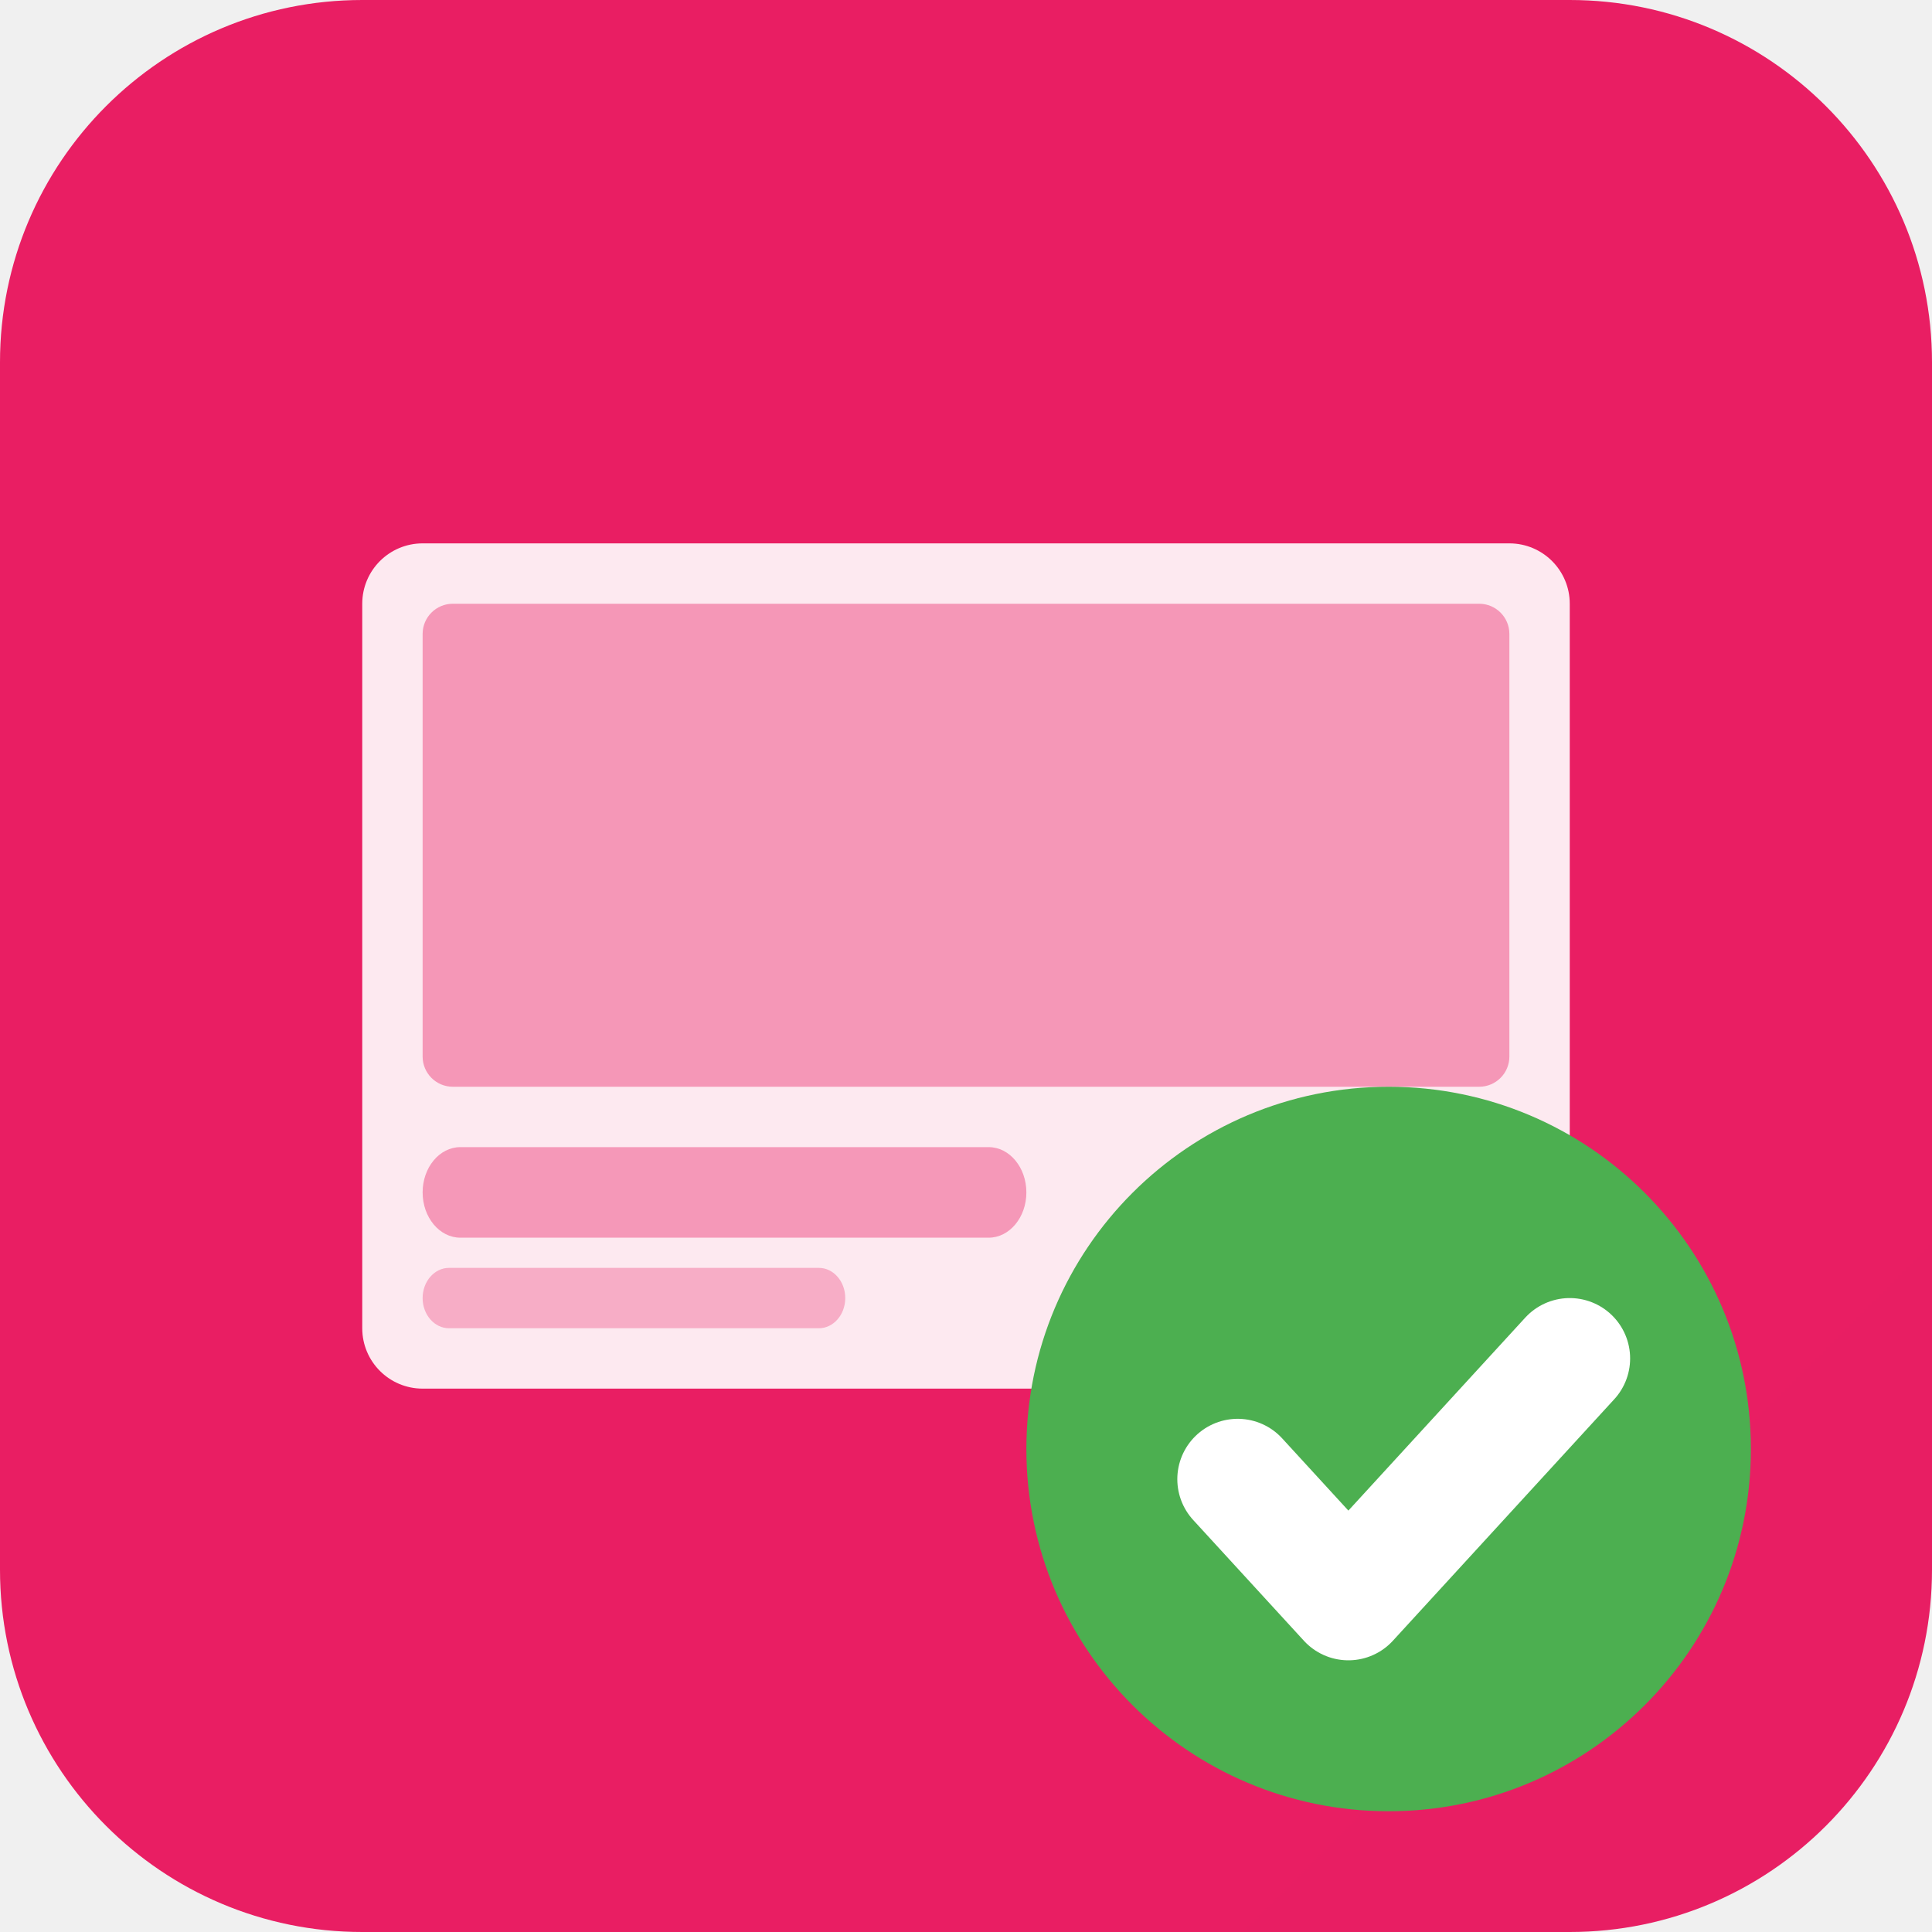
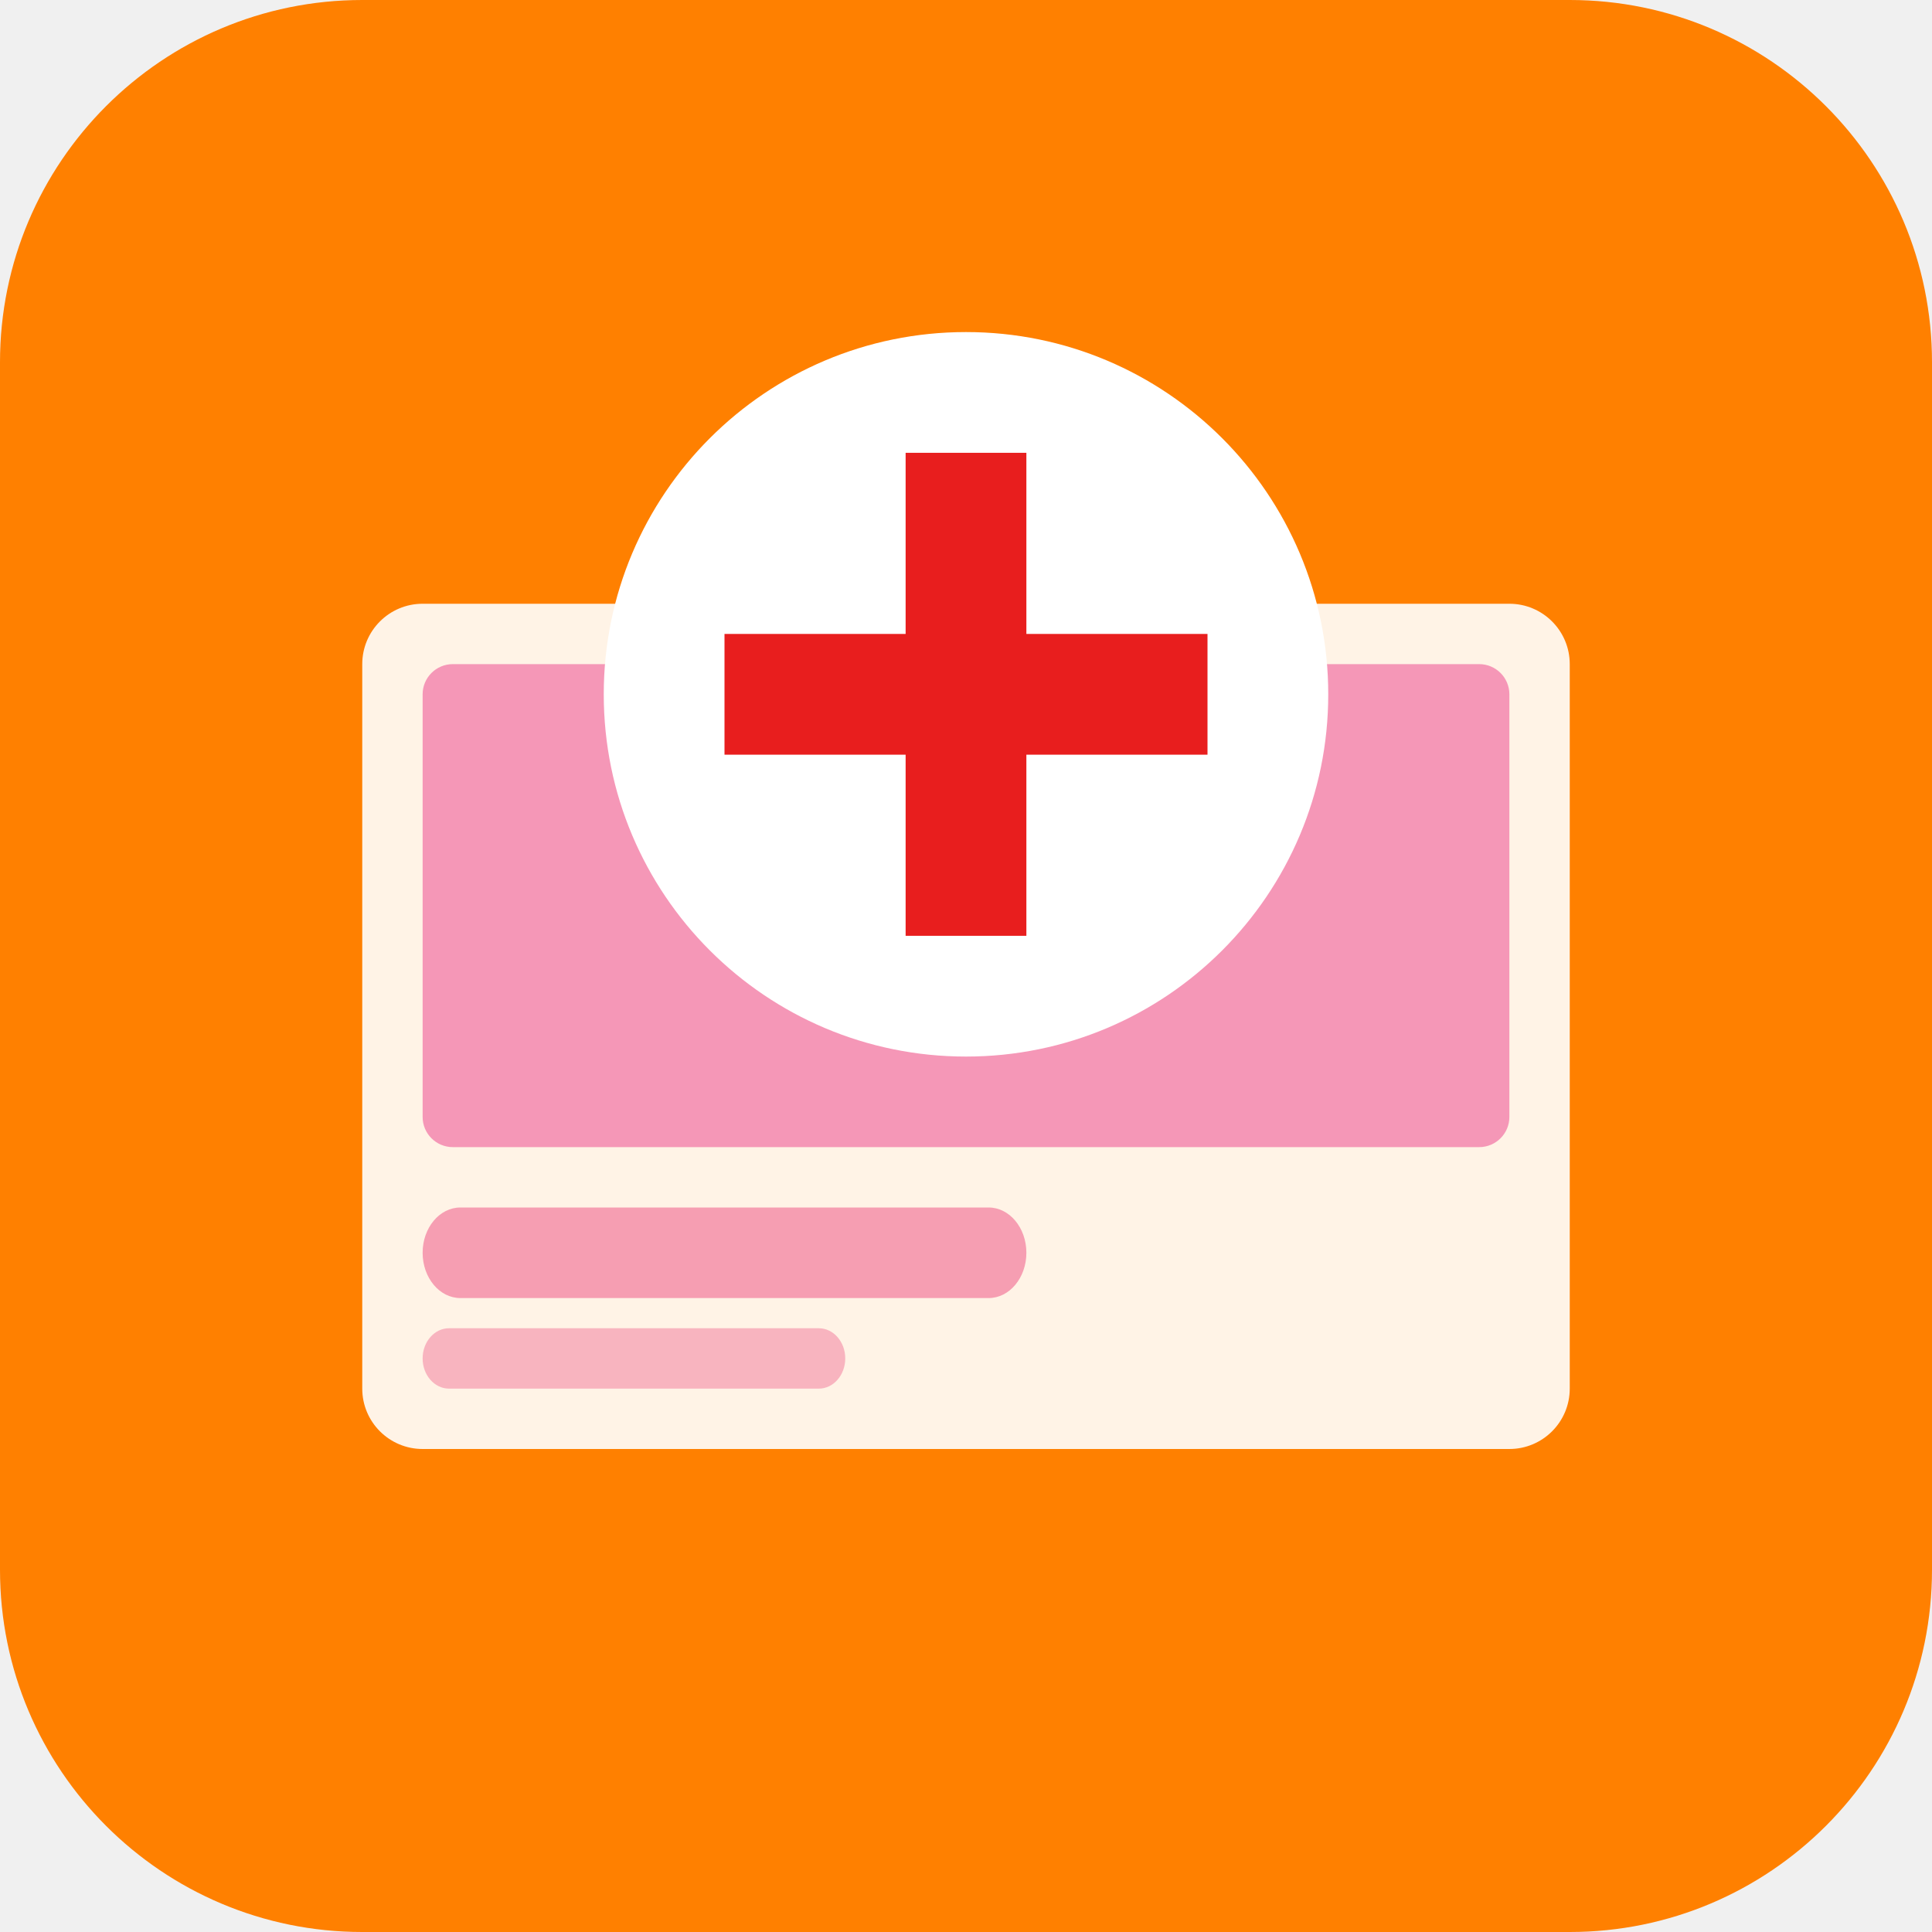
<svg xmlns="http://www.w3.org/2000/svg" width="64" height="64" fill="none" viewBox="0 0 64 64">
  <g clip-path="url(#a)">
-     <path fill="url(#b)" d="M52 0H12C5.373 0 0 5.373 0 12v40c0 6.627 5.373 12 12 12h40c6.627 0 12-5.373 12-12V12c0-6.627-5.373-12-12-12" />
-     <path fill="#fff" d="M50 18H14a2 2 0 0 0-2 2v24a2 2 0 0 0 2 2h36a2 2 0 0 0 2-2V20a2 2 0 0 0-2-2" opacity=".9" />
-     <path fill="#F597B7" d="M49 20H15a1 1 0 0 0-1 1v14a1 1 0 0 0 1 1h34a1 1 0 0 0 1-1V21a1 1 0 0 0-1-1" />
-     <path fill="#E91E63" d="M32.75 38h-17.5c-.69 0-1.25.672-1.25 1.5s.56 1.5 1.25 1.5h17.5c.69 0 1.25-.672 1.25-1.5s-.56-1.5-1.25-1.5" opacity=".4" />
-     <path fill="#E91E63" d="M27.125 42h-12.25c-.483 0-.875.448-.875 1s.392 1 .875 1h12.25c.483 0 .875-.448.875-1s-.392-1-.875-1" opacity=".3" />
-     <path fill="#4CAF50" d="M46 60c6.627 0 12-5.373 12-12s-5.373-12-12-12-12 5.373-12 12 5.373 12 12 12" />
-     <path stroke="#fff" stroke-linecap="round" stroke-linejoin="round" stroke-width="4" d="m41 49 3.667 4L52 45" />
+     <path fill="#FF8000" d="M52 0H12C5.373 0 0 5.373 0 12v40c0 6.627 5.373 12 12 12h40c6.627 0 12-5.373 12-12V12c0-6.627-5.373-12-12-12" />
+     <path fill="#fff" d="M50 20H14a2 2 0 0 0-2 2v24a2 2 0 0 0 2 2h36a2 2 0 0 0 2-2V22a2 2 0 0 0-2-2" opacity=".9" />
+     <path fill="#F597B7" d="M49 22H15a1 1 0 0 0-1 1v14a1 1 0 0 0 1 1h34a1 1 0 0 0 1-1V23a1 1 0 0 0-1-1" />
+     <path fill="#E91E63" d="M32.75 40h-17.5c-.69 0-1.25.672-1.25 1.5s.56 1.5 1.25 1.5h17.5c.69 0 1.25-.672 1.25-1.5s-.56-1.5-1.25-1.5" opacity=".4" />
+     <path fill="#E91E63" d="M27.125 44h-12.25c-.483 0-.875.448-.875 1s.392 1 .875 1h12.25c.483 0 .875-.448.875-1s-.392-1-.875-1" opacity=".3" />
+     <path fill="#fff" d="M32 35c6.627 0 12-5.373 12-12s-5.373-12-12-12-12 5.373-12 12 5.373 12 12 12" />
+     <path stroke="#E81E1E" stroke-width="4" d="M32 15v16m-8-8h16" />
  </g>
  <defs>
-     <linearGradient id="b" x1="0" x2="4096" y1="0" y2="4096" gradientUnits="userSpaceOnUse">
-       <stop stop-color="#E91E63" />
-       <stop offset="1" stop-color="#C2185B" />
-     </linearGradient>
    <clipPath id="a">
      <path fill="#fff" d="M0 0h64v64H0z" />
    </clipPath>
  </defs>
</svg>
